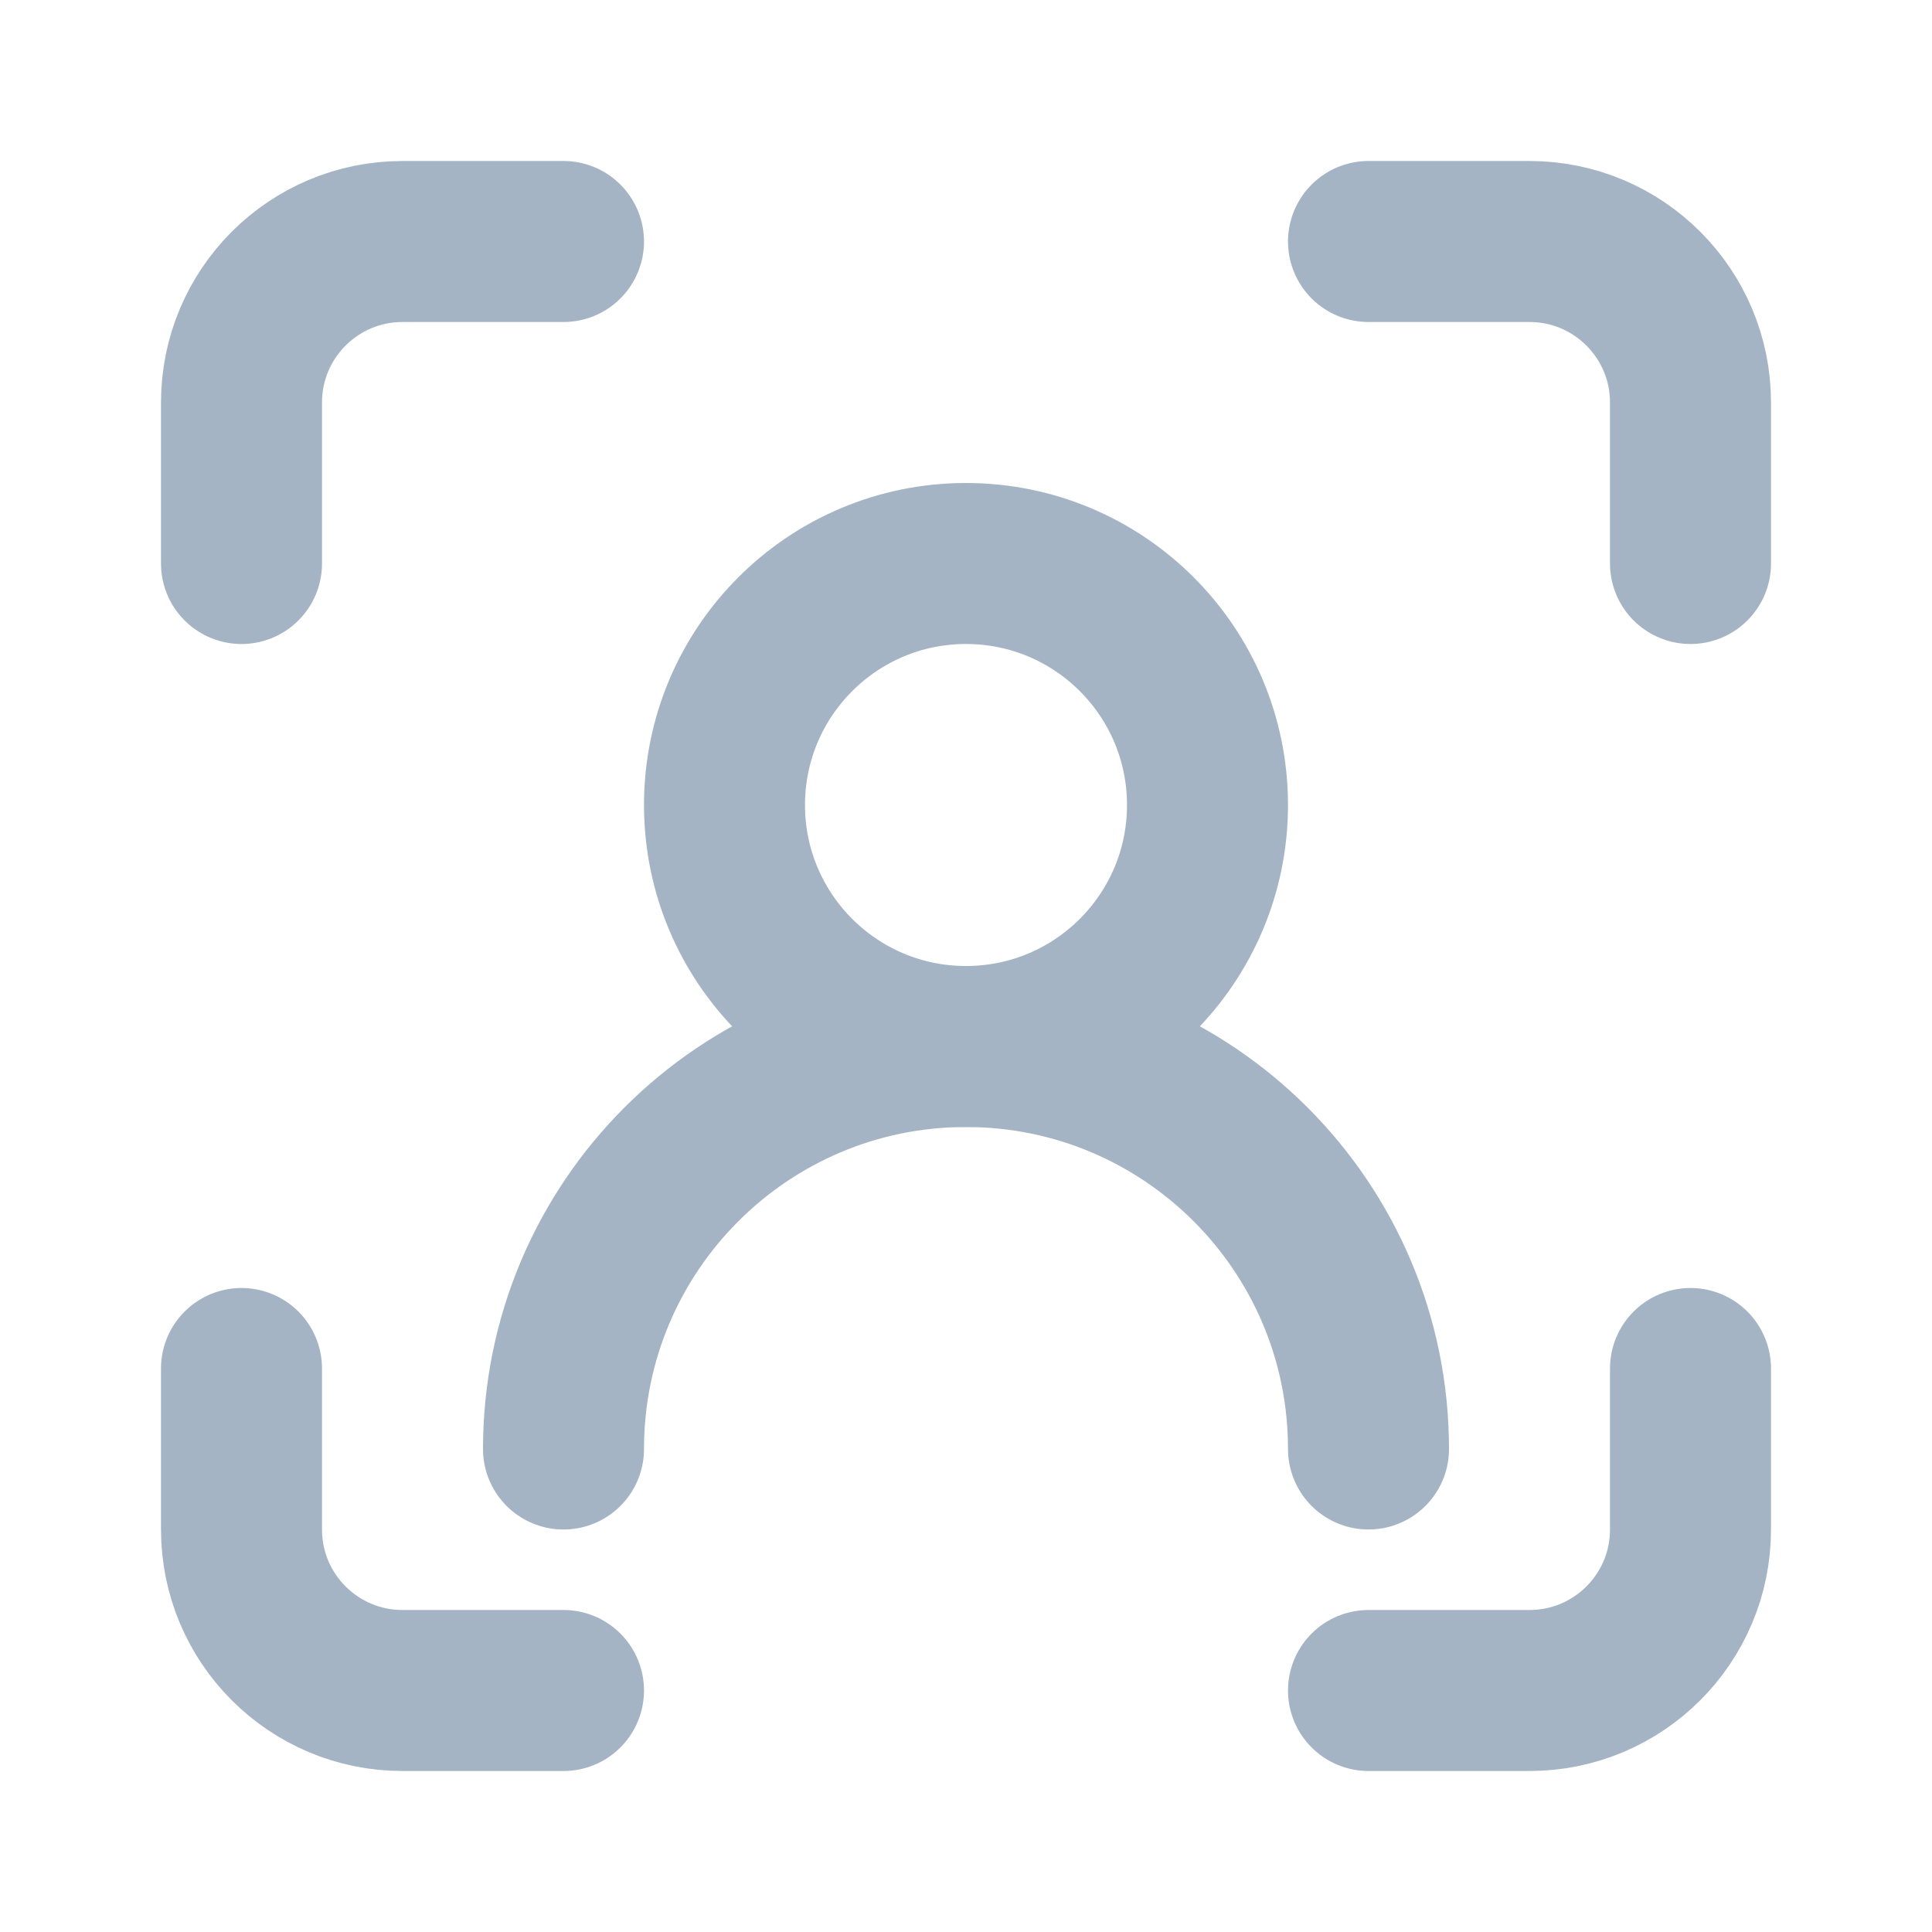
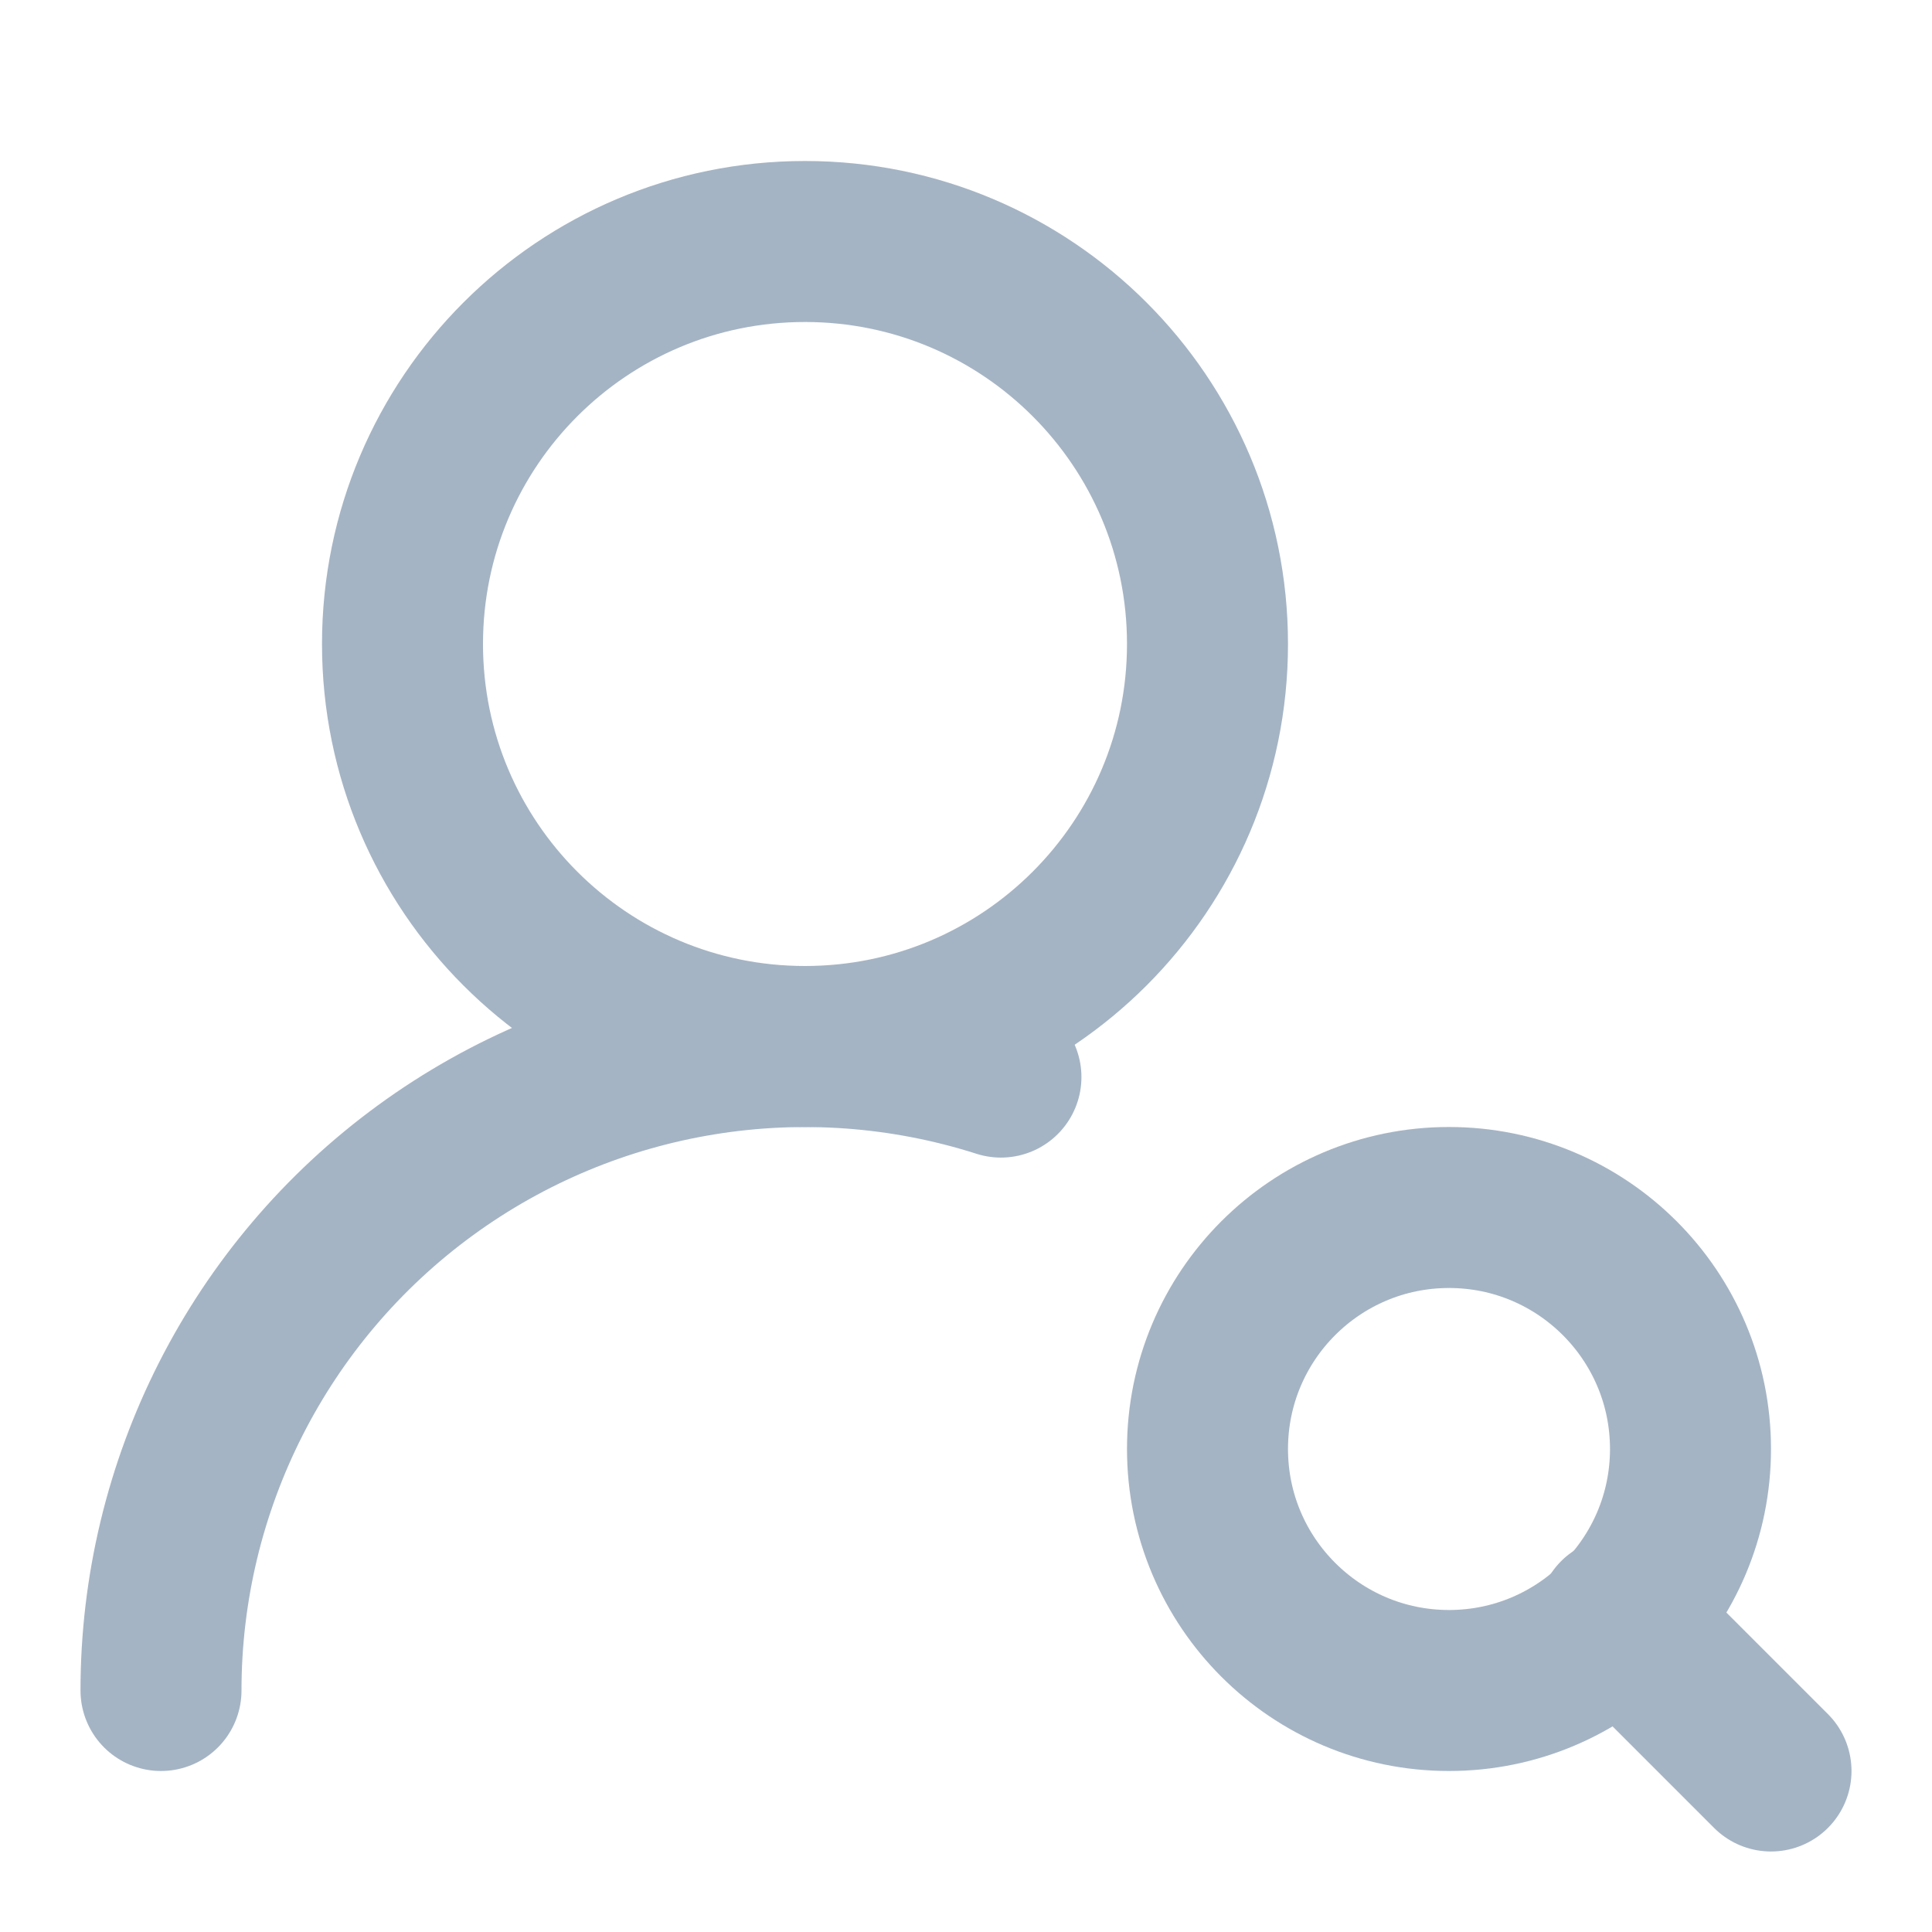
<svg xmlns="http://www.w3.org/2000/svg" viewBox="0 0 24 24" fill="none" stroke="#a5b4c4" stroke-width="2" stroke-linecap="round" stroke-linejoin="round">
-   <path d="M3 7V5a2 2 0 0 1 2-2h2" />
-   <path d="M17 3h2a2 2 0 0 1 2 2v2" />
-   <path d="M3 17v2a2 2 0 0 0 2 2h2" />
-   <path d="M17 21h2a2 2 0 0 0 2-2v-2" />
-   <circle cx="12" cy="10" r="3" />
-   <path d="M7 18a5 5 0 0 1 10 0" />
+   <circle cx="10" cy="8" r="5" />
+   <path d="M2 21a8 8 0 0 1 10.434-7.62" />
+   <circle cx="18" cy="18" r="3" />
+   <path d="m22 22-1.9-1.9" />
</svg>
